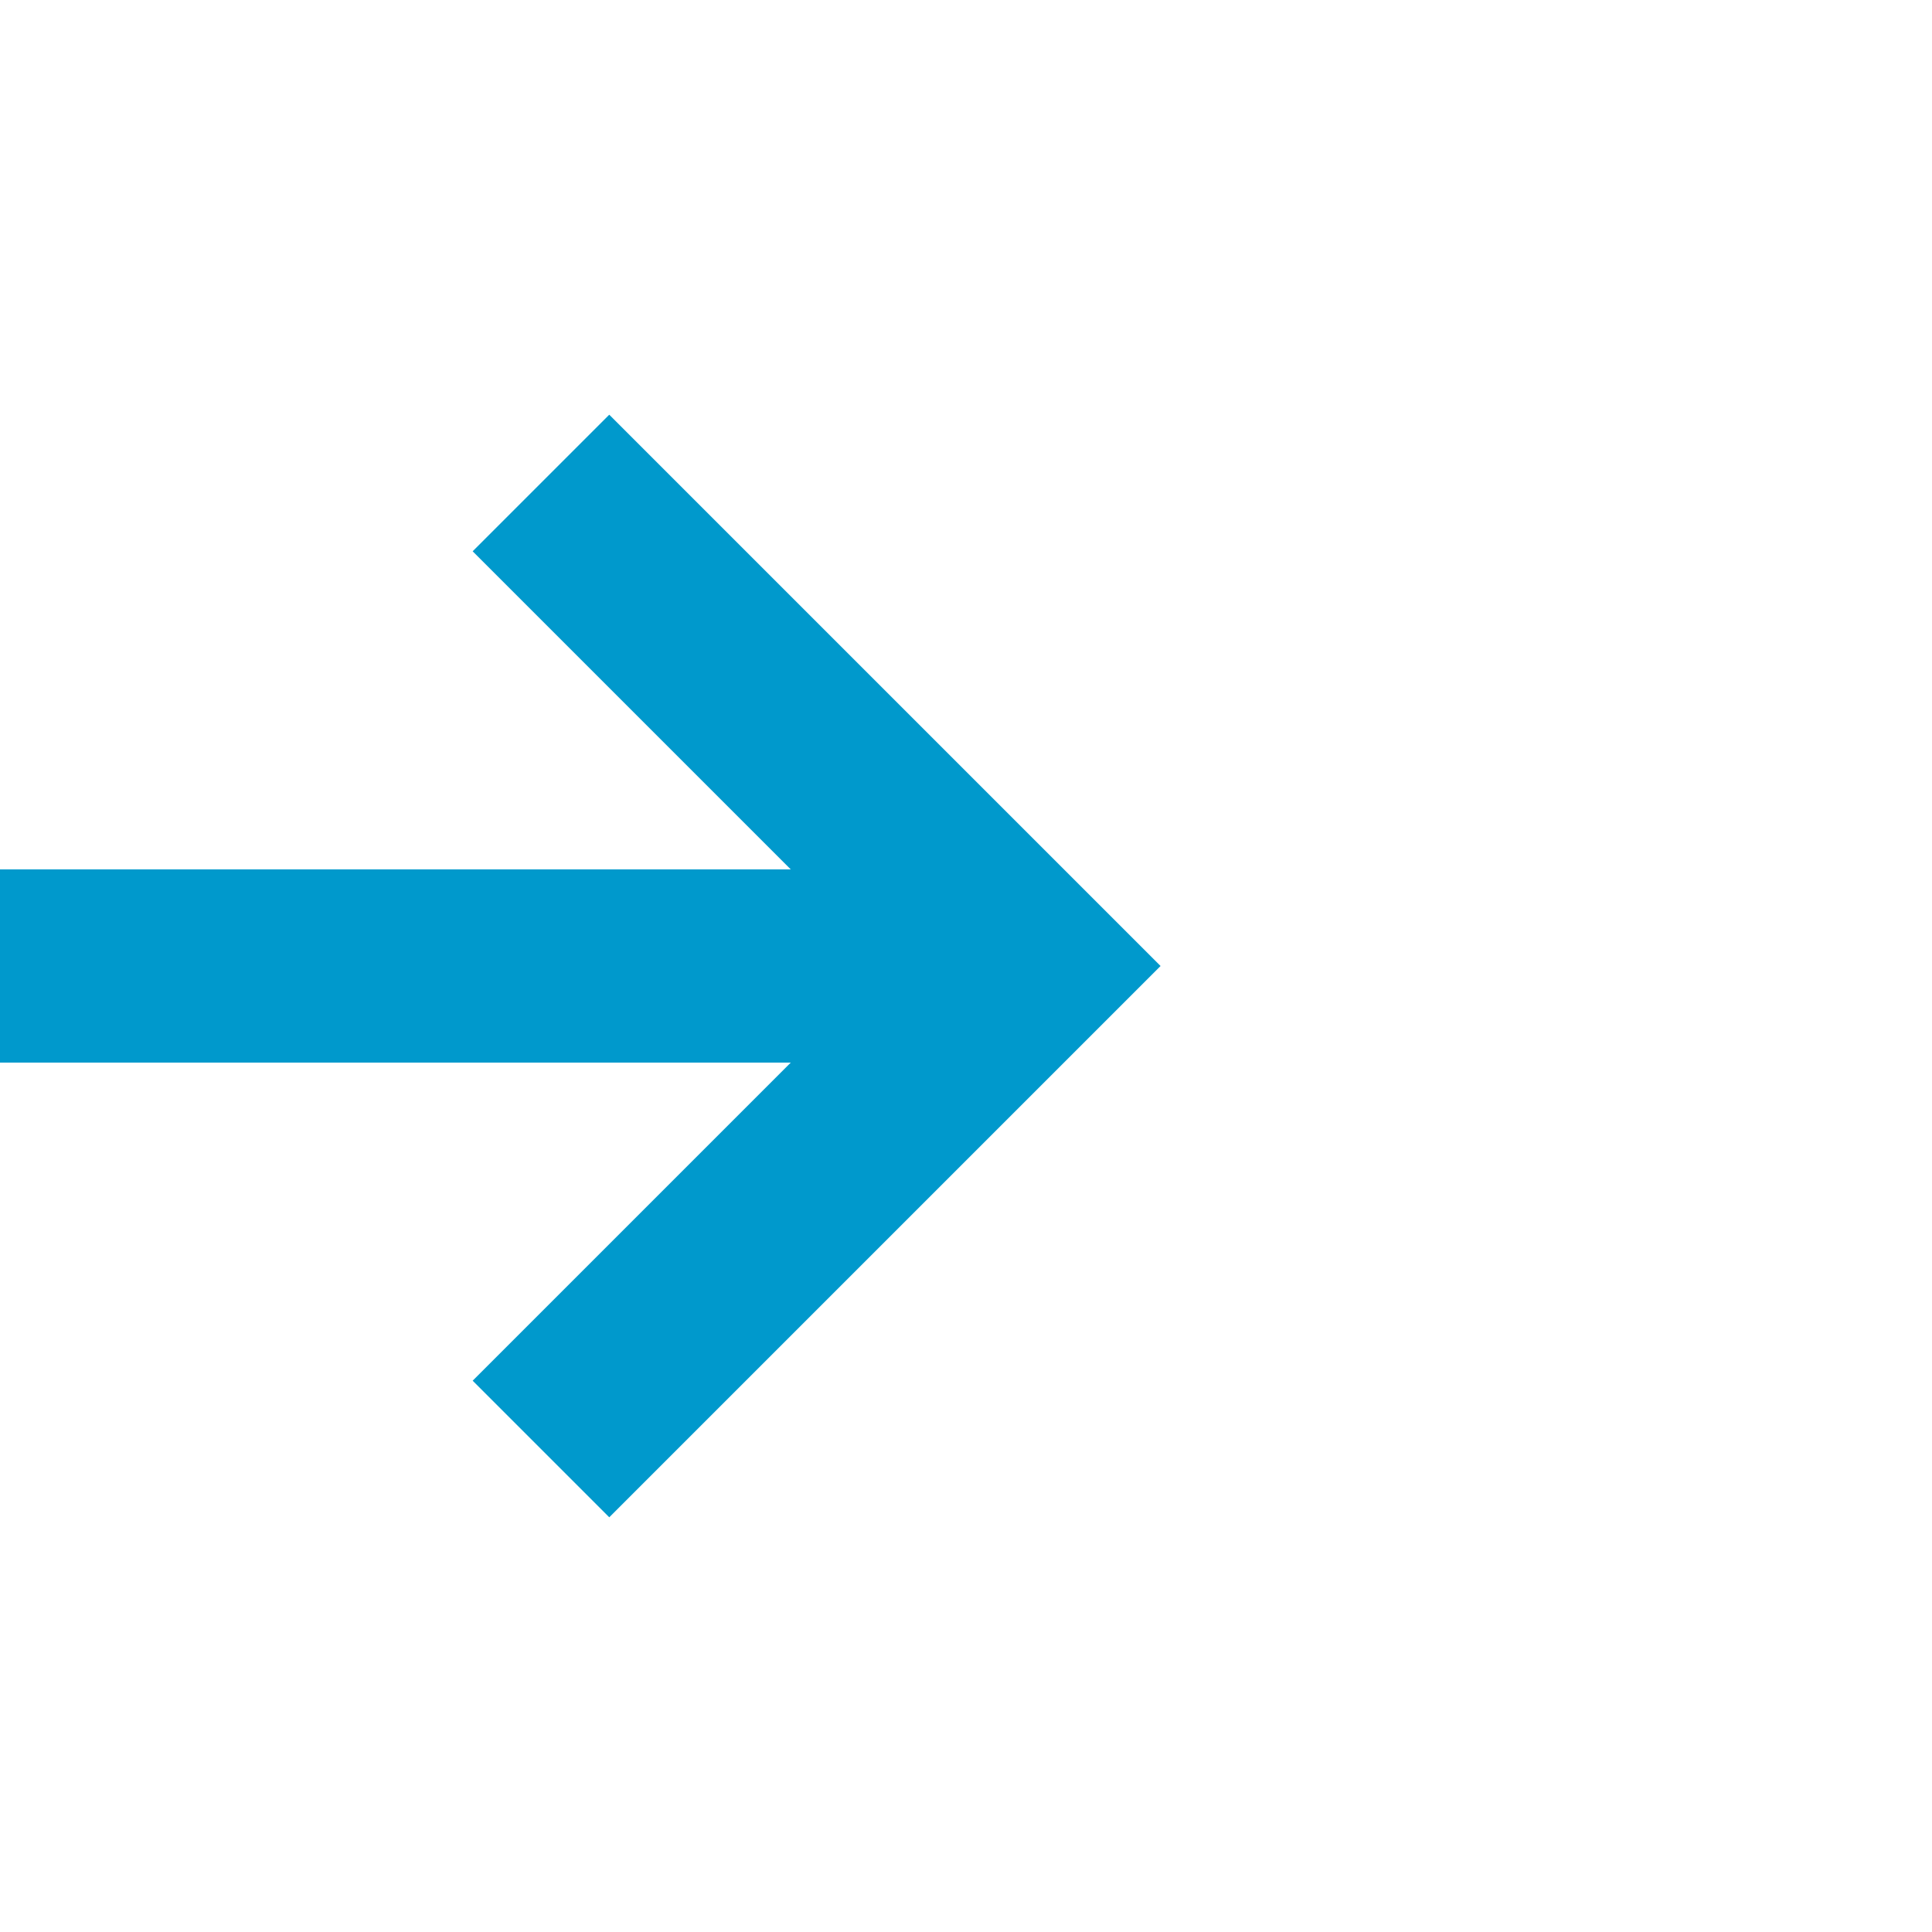
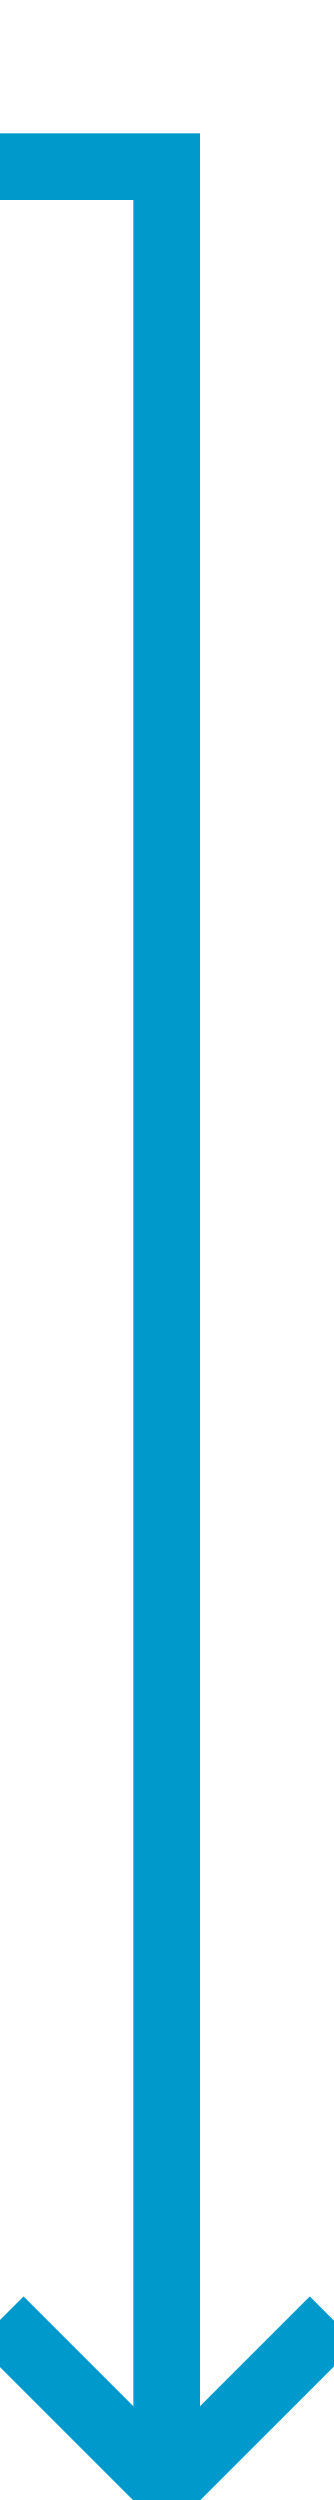
- <svg xmlns="http://www.w3.org/2000/svg" version="1.1" width="20px" height="20px" preserveAspectRatio="xMinYMid meet" viewBox="811 731  20 18">
-   <path d="M 666 740  L 821 740  " stroke-width="2" stroke="#0099cc" fill="none" />
-   <path d="M 815.893 735.707  L 820.186 740  L 815.893 744.293  L 817.307 745.707  L 822.307 740.707  L 823.014 740  L 822.307 739.293  L 817.307 734.293  L 815.893 735.707  Z " fill-rule="nonzero" fill="#0099cc" stroke="none" />
+ <svg xmlns="http://www.w3.org/2000/svg" version="1.1" width="10px" height="75px" preserveAspectRatio="xMidYMin meet" viewBox="869 635  8 75">
+   <path d="M 408 640  L 613 640  A 3 3 0 0 1 616 637 A 3 3 0 0 1 619 640 L 873 640  L 873 709  " stroke-width="2" stroke="#0099cc" fill="none" />
+   <path d="M 877.293 703.893  L 873 708.186  L 868.707 703.893  L 867.293 705.307  L 872.293 710.307  L 873 711.014  L 873.707 710.307  L 878.707 705.307  L 877.293 703.893  Z " fill-rule="nonzero" fill="#0099cc" stroke="none" />
</svg>
